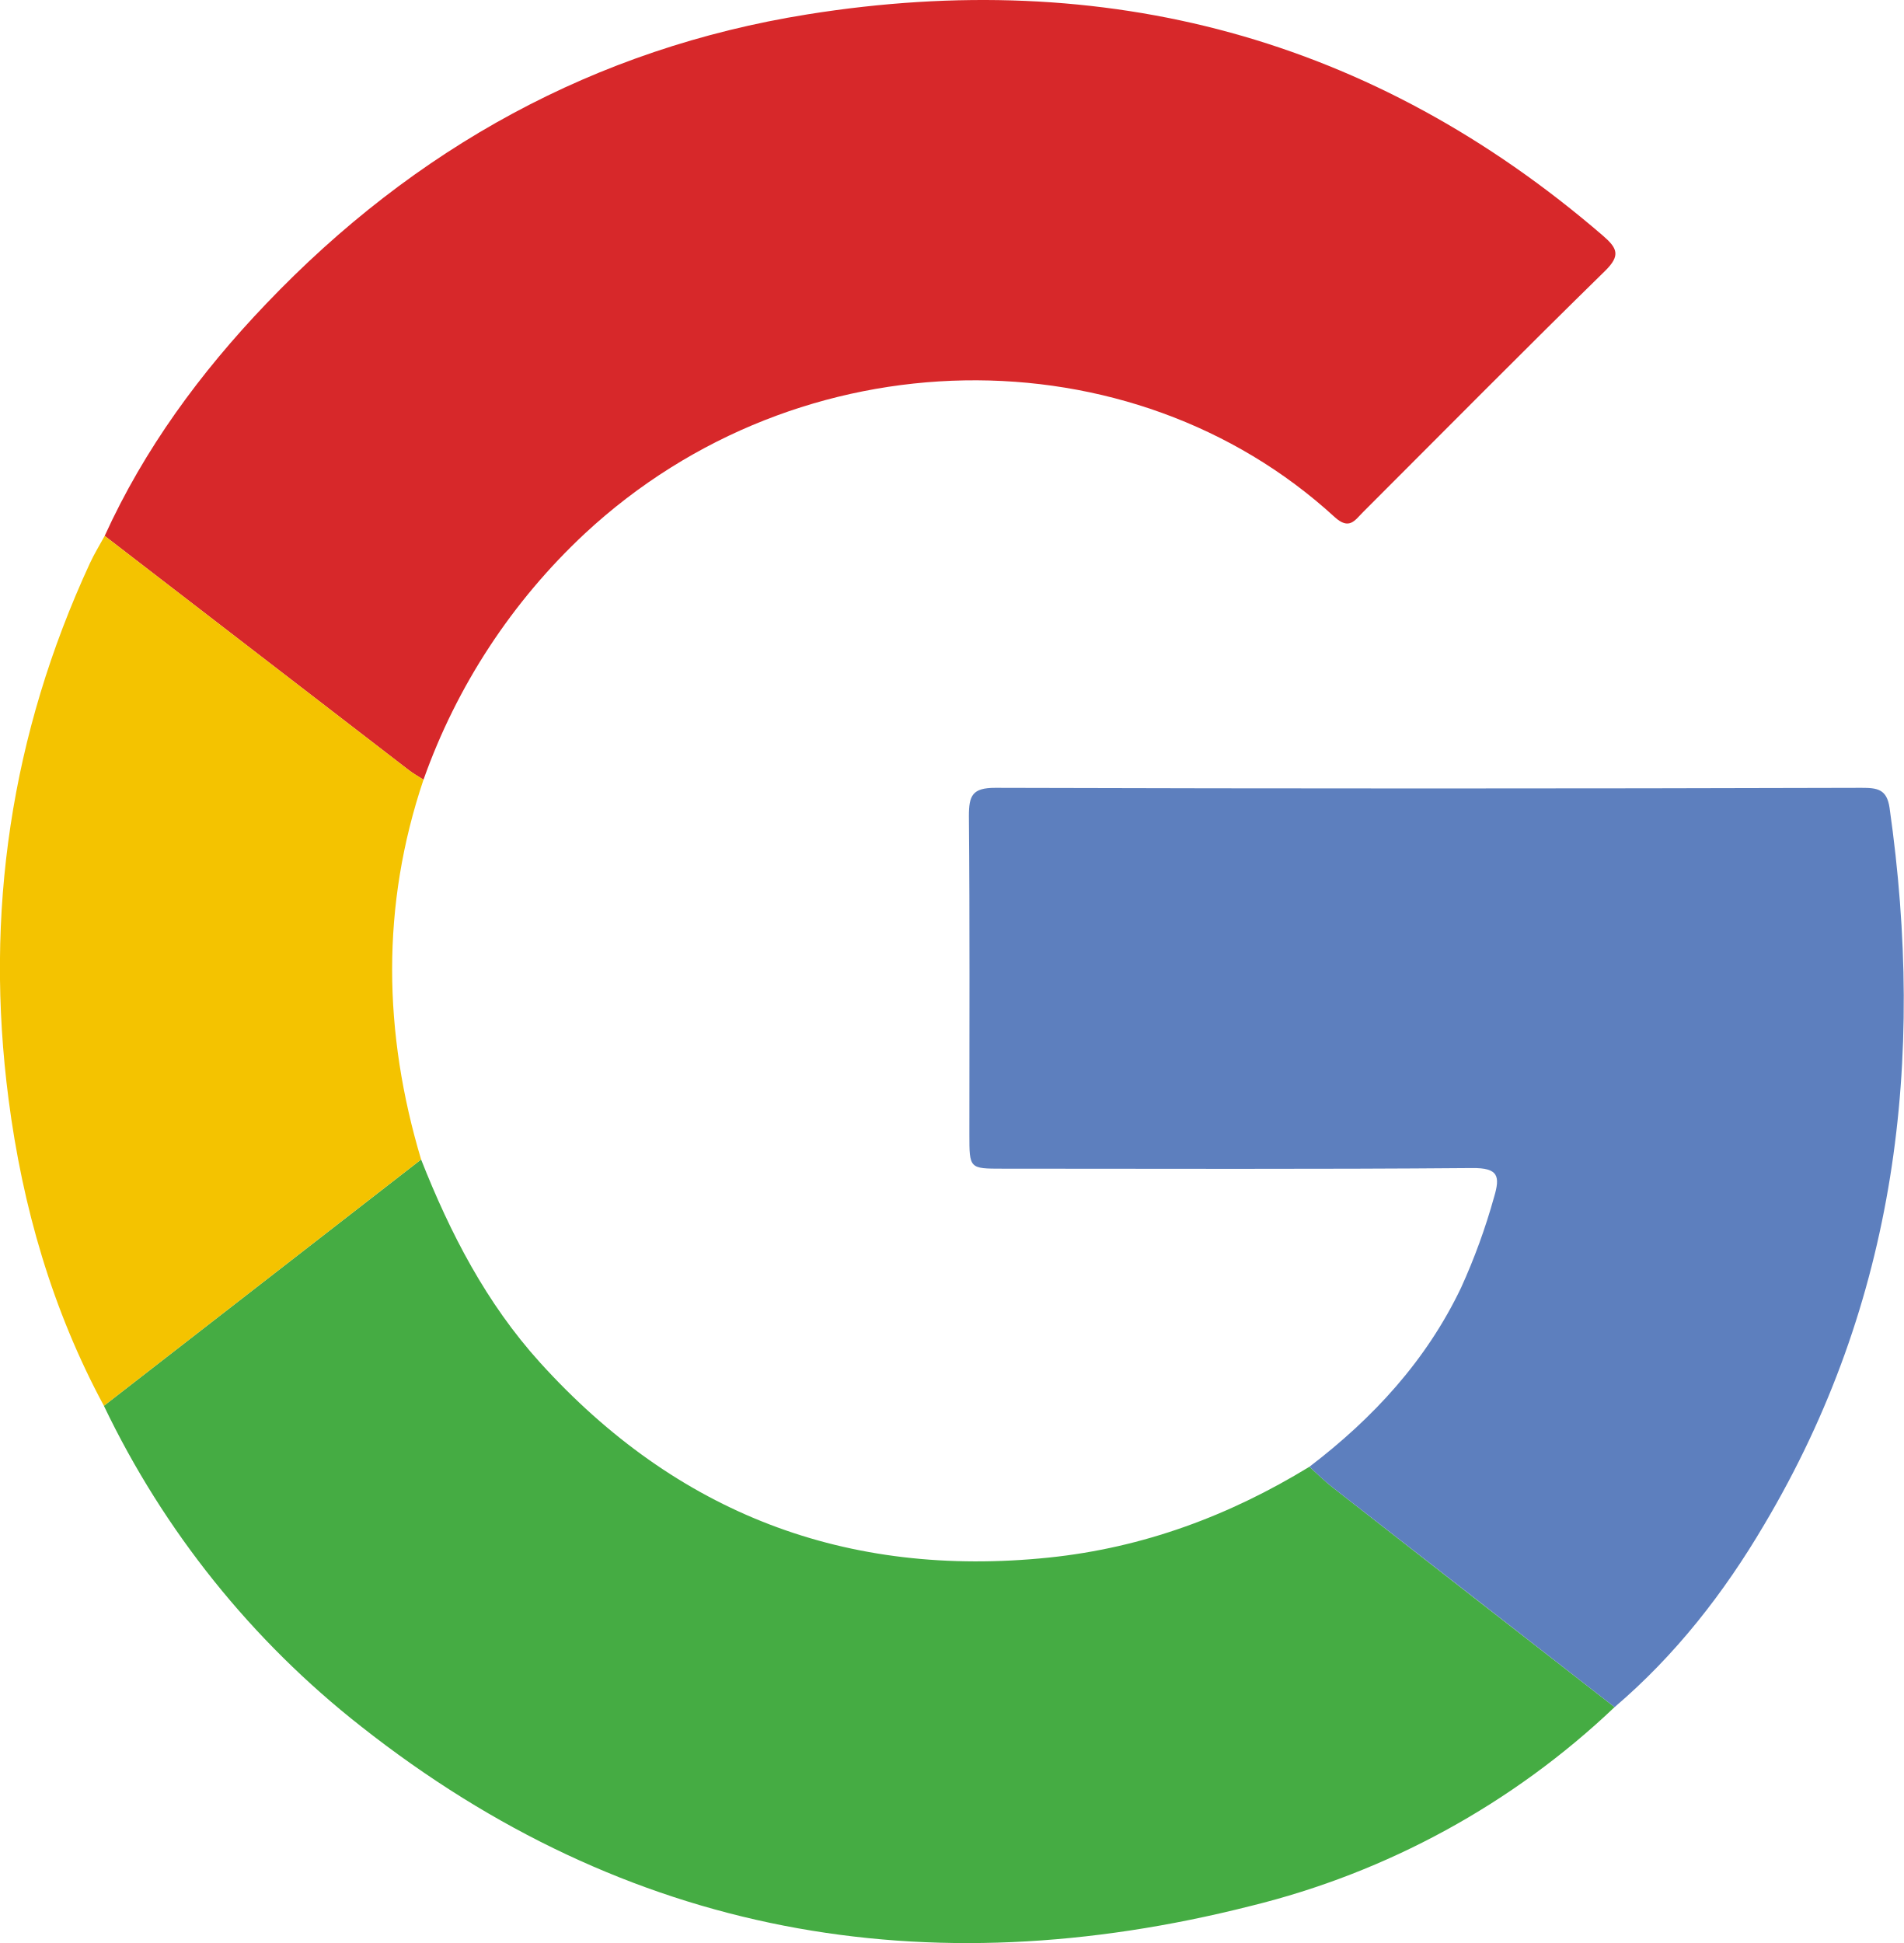
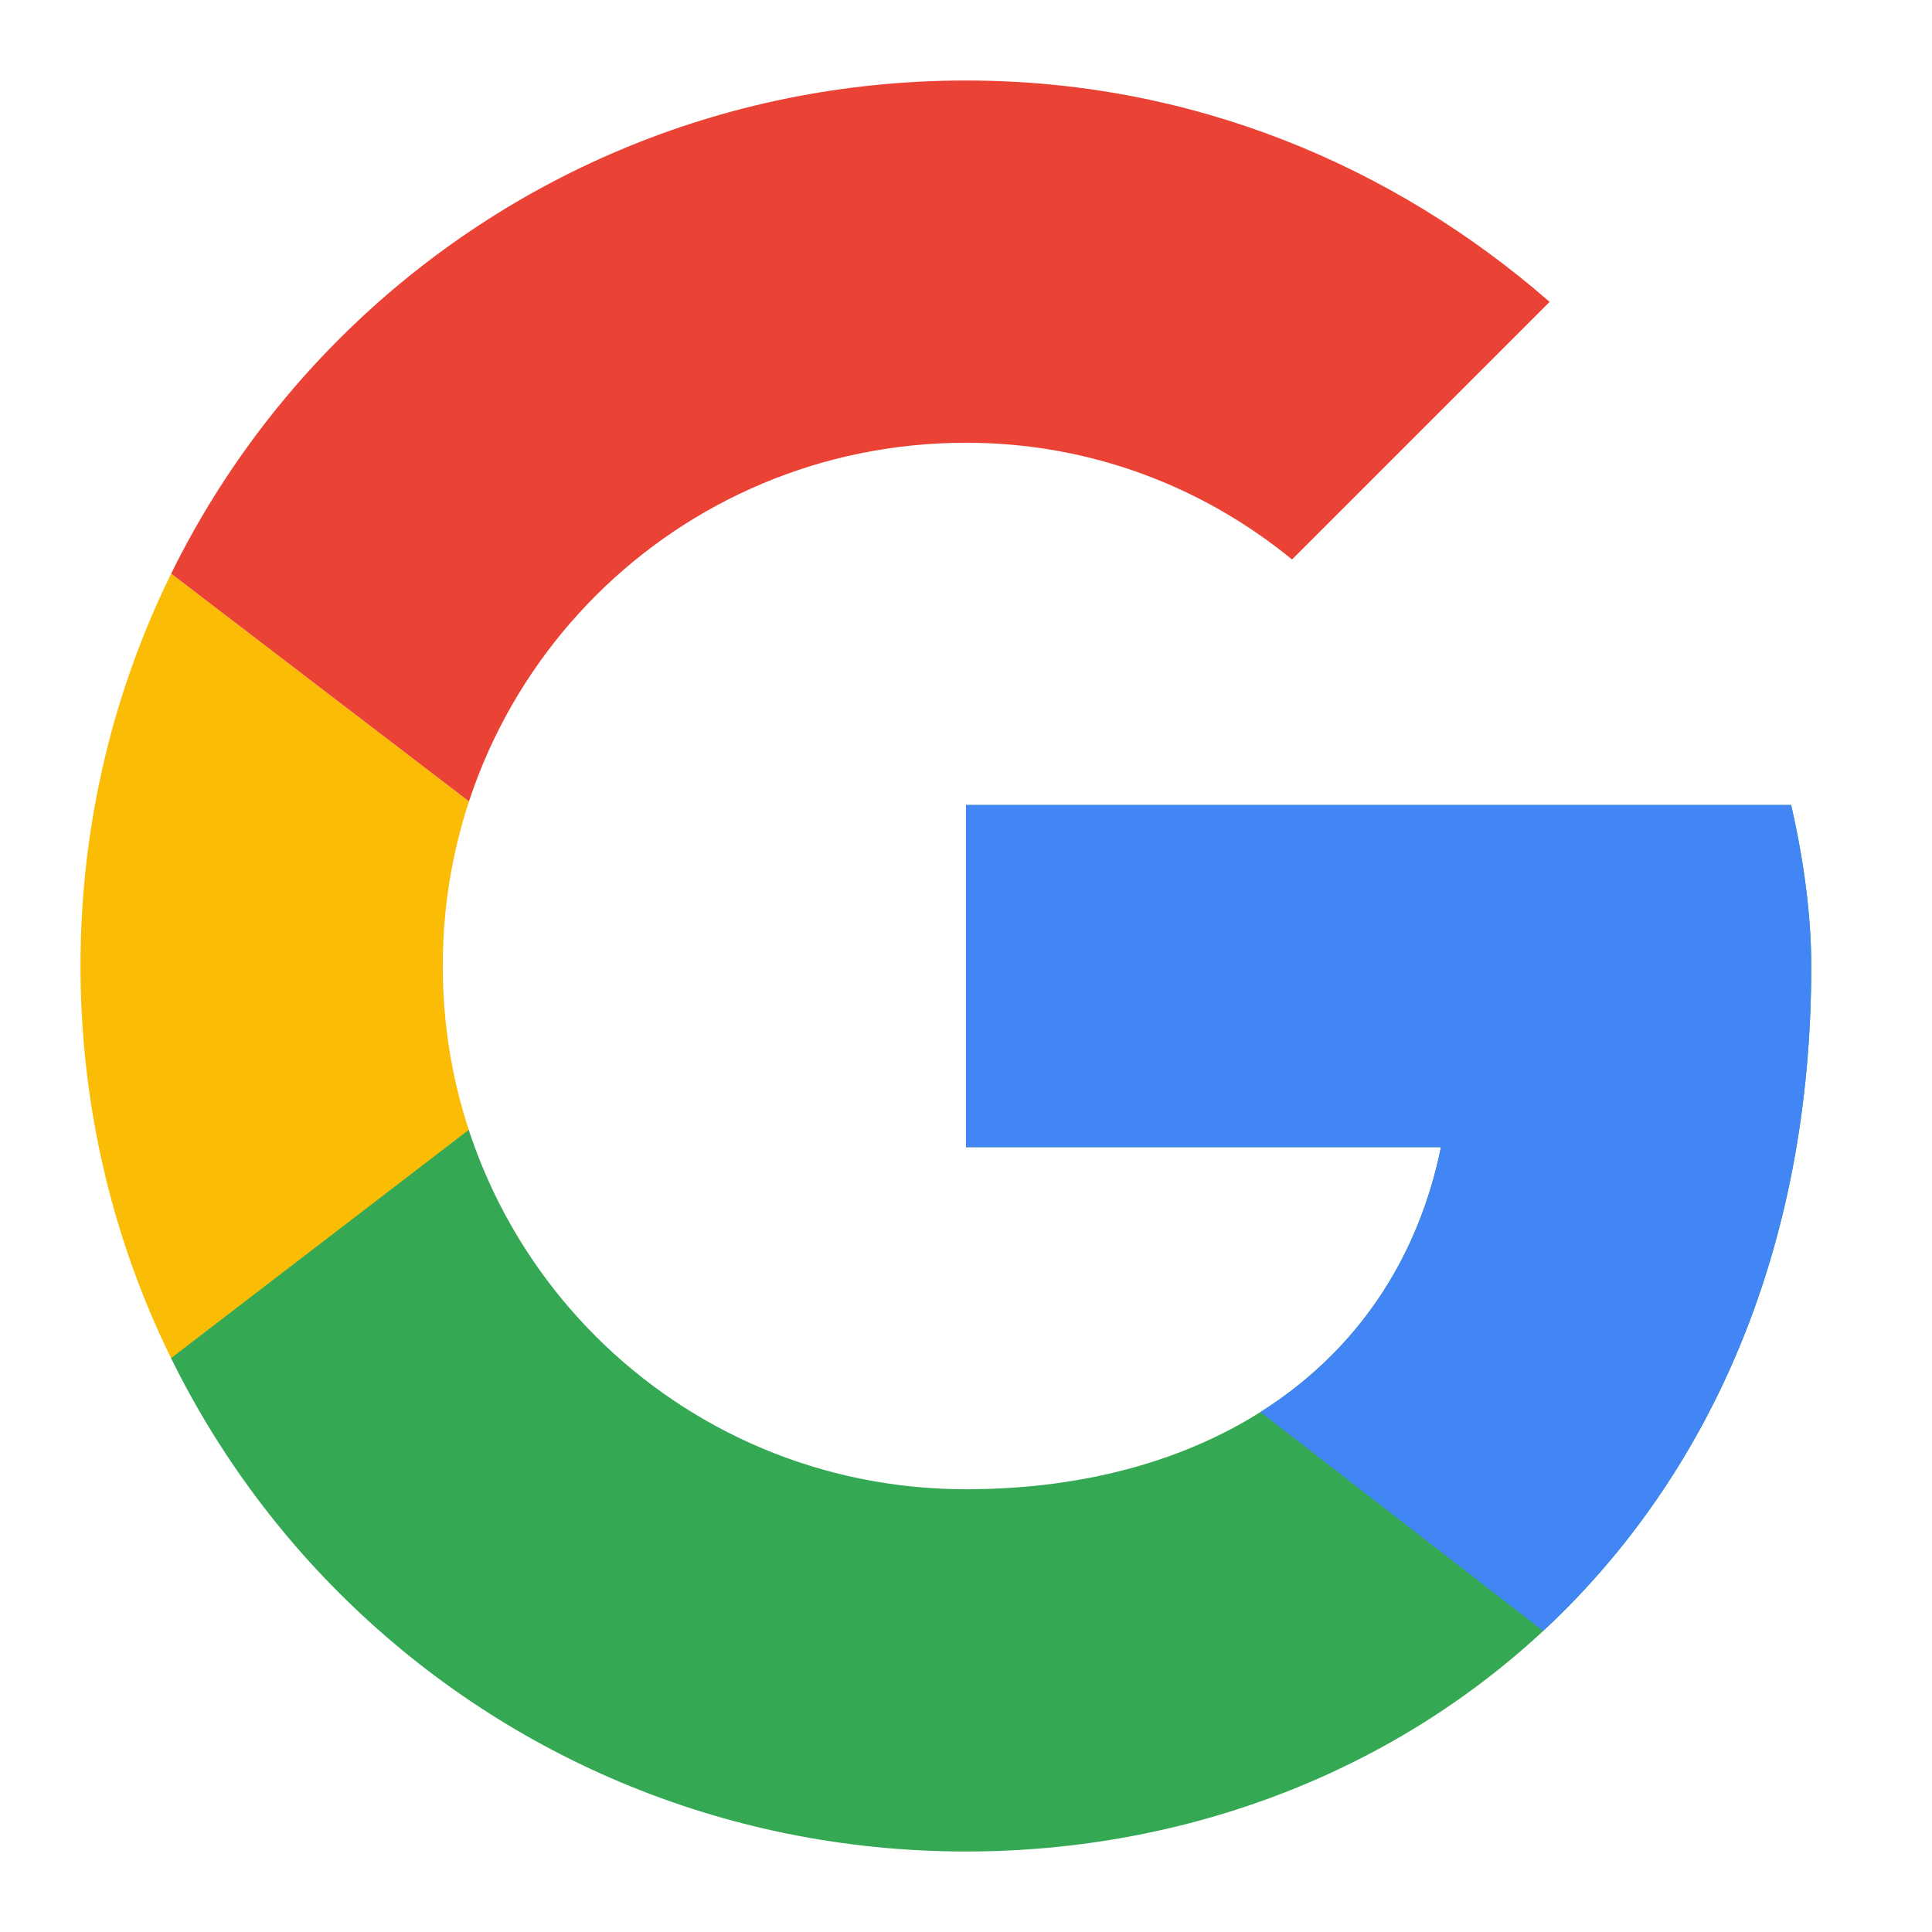
- <svg xmlns="http://www.w3.org/2000/svg" viewBox="0 0 364.82 372.33">
+ <svg xmlns="http://www.w3.org/2000/svg" xmlns:xlink="http://www.w3.org/1999/xlink" viewBox="0 0 48 48">
  <defs>
-     <style>.cls-1{fill:#d7282a;}.cls-1,.cls-2,.cls-3,.cls-4{fill-rule:evenodd;}.cls-2{fill:#45ac43;}.cls-3{fill:#5d7fbe;}.cls-4{fill:#f4c300;}</style>
+     <path id="a" d="M44.5 20H24v8.5h11.8C34.7 33.9 30.1 37 24 37c-7.2 0-13-5.8-13-13s5.8-13 13-13c3.1 0 5.9 1.1 8.1 2.9l6.4-6.4C34.6 4.1 29.6 2 24 2 11.8 2 2 11.8 2 24s9.8 22 22 22c11 0 21-8 21-22 0-1.3-.2-2.7-.5-4z" />
  </defs>
-   <path class="cls-1" d="M20.06,102.69C27.66,86,38.39,71.41,51,58.22c28.48-29.84,63-48.95,103.76-55.47C211.85-6.38,263,7.09,307.15,45.13c2.79,2.41,3.48,3.81.45,6.78C292,67.18,276.66,82.7,261.22,98.13c-1.58,1.58-2.65,3.51-5.46.94-38.9-35.64-102.39-35.23-143.71,3.2a118.79,118.79,0,0,0-30.89,47.14c-1-.63-2-1.19-2.89-1.89Z" />
-   <path class="cls-2" d="M80.7,222.19c5.58,14.16,12.51,27.55,22.8,38.92q39.28,43.38,97.53,37.36c18.06-1.88,34.53-8,49.91-17.4,1.47,1.32,2.88,2.73,4.43,3.95q27,21.08,54.05,42.11a154.71,154.71,0,0,1-69.72,38.1C177.48,381,120.13,371,69.2,330.83a173,173,0,0,1-49.29-61.44Z" />
-   <path class="cls-3" d="M309.42,327.13q-27-21.06-54.05-42.11c-1.55-1.22-3-2.63-4.43-3.95,12.2-9.31,22.38-20.32,29.06-34.31a118.76,118.76,0,0,0,6.31-17.32c1.22-4.07.84-5.66-4.19-5.61-30,.25-60,.12-90,.12-6.35,0-6.35,0-6.35-6.57,0-20.33.09-40.65-.09-61,0-3.92.65-5.42,5.06-5.41q83,.24,166,0c3,0,4.86.22,5.38,3.85,6.88,48.38,1.36,94.6-24,137.3C330.39,305.26,321.08,317.19,309.42,327.13Z" />
-   <path class="cls-4" d="M80.7,222.19l-60.79,47.2C10,251,4.31,231.23,1.64,210.64-3,175,2.1,140.66,17.23,107.93c.83-1.8,1.88-3.49,2.83-5.24l58.21,44.83c.91.7,1.93,1.26,2.89,1.89C73,173.62,73.44,197.89,80.7,222.19Z" />
+   <clipPath id="b">
+     <use xlink:href="#a" overflow="visible" />
+   </clipPath>
+   <path clip-path="url(#b)" fill="#FBBC05" d="M0 37V11l17 13z" />
+   <path clip-path="url(#b)" fill="#EA4335" d="M0 11l17 13 7-6.1L48 14V0H0z" />
+   <path clip-path="url(#b)" fill="#34A853" d="M0 37l30-23 7.9 1L48 0v48H0z" />
+   <path clip-path="url(#b)" fill="#4285F4" d="M48 48L17 24l-4-3 35-10z" />
</svg>
